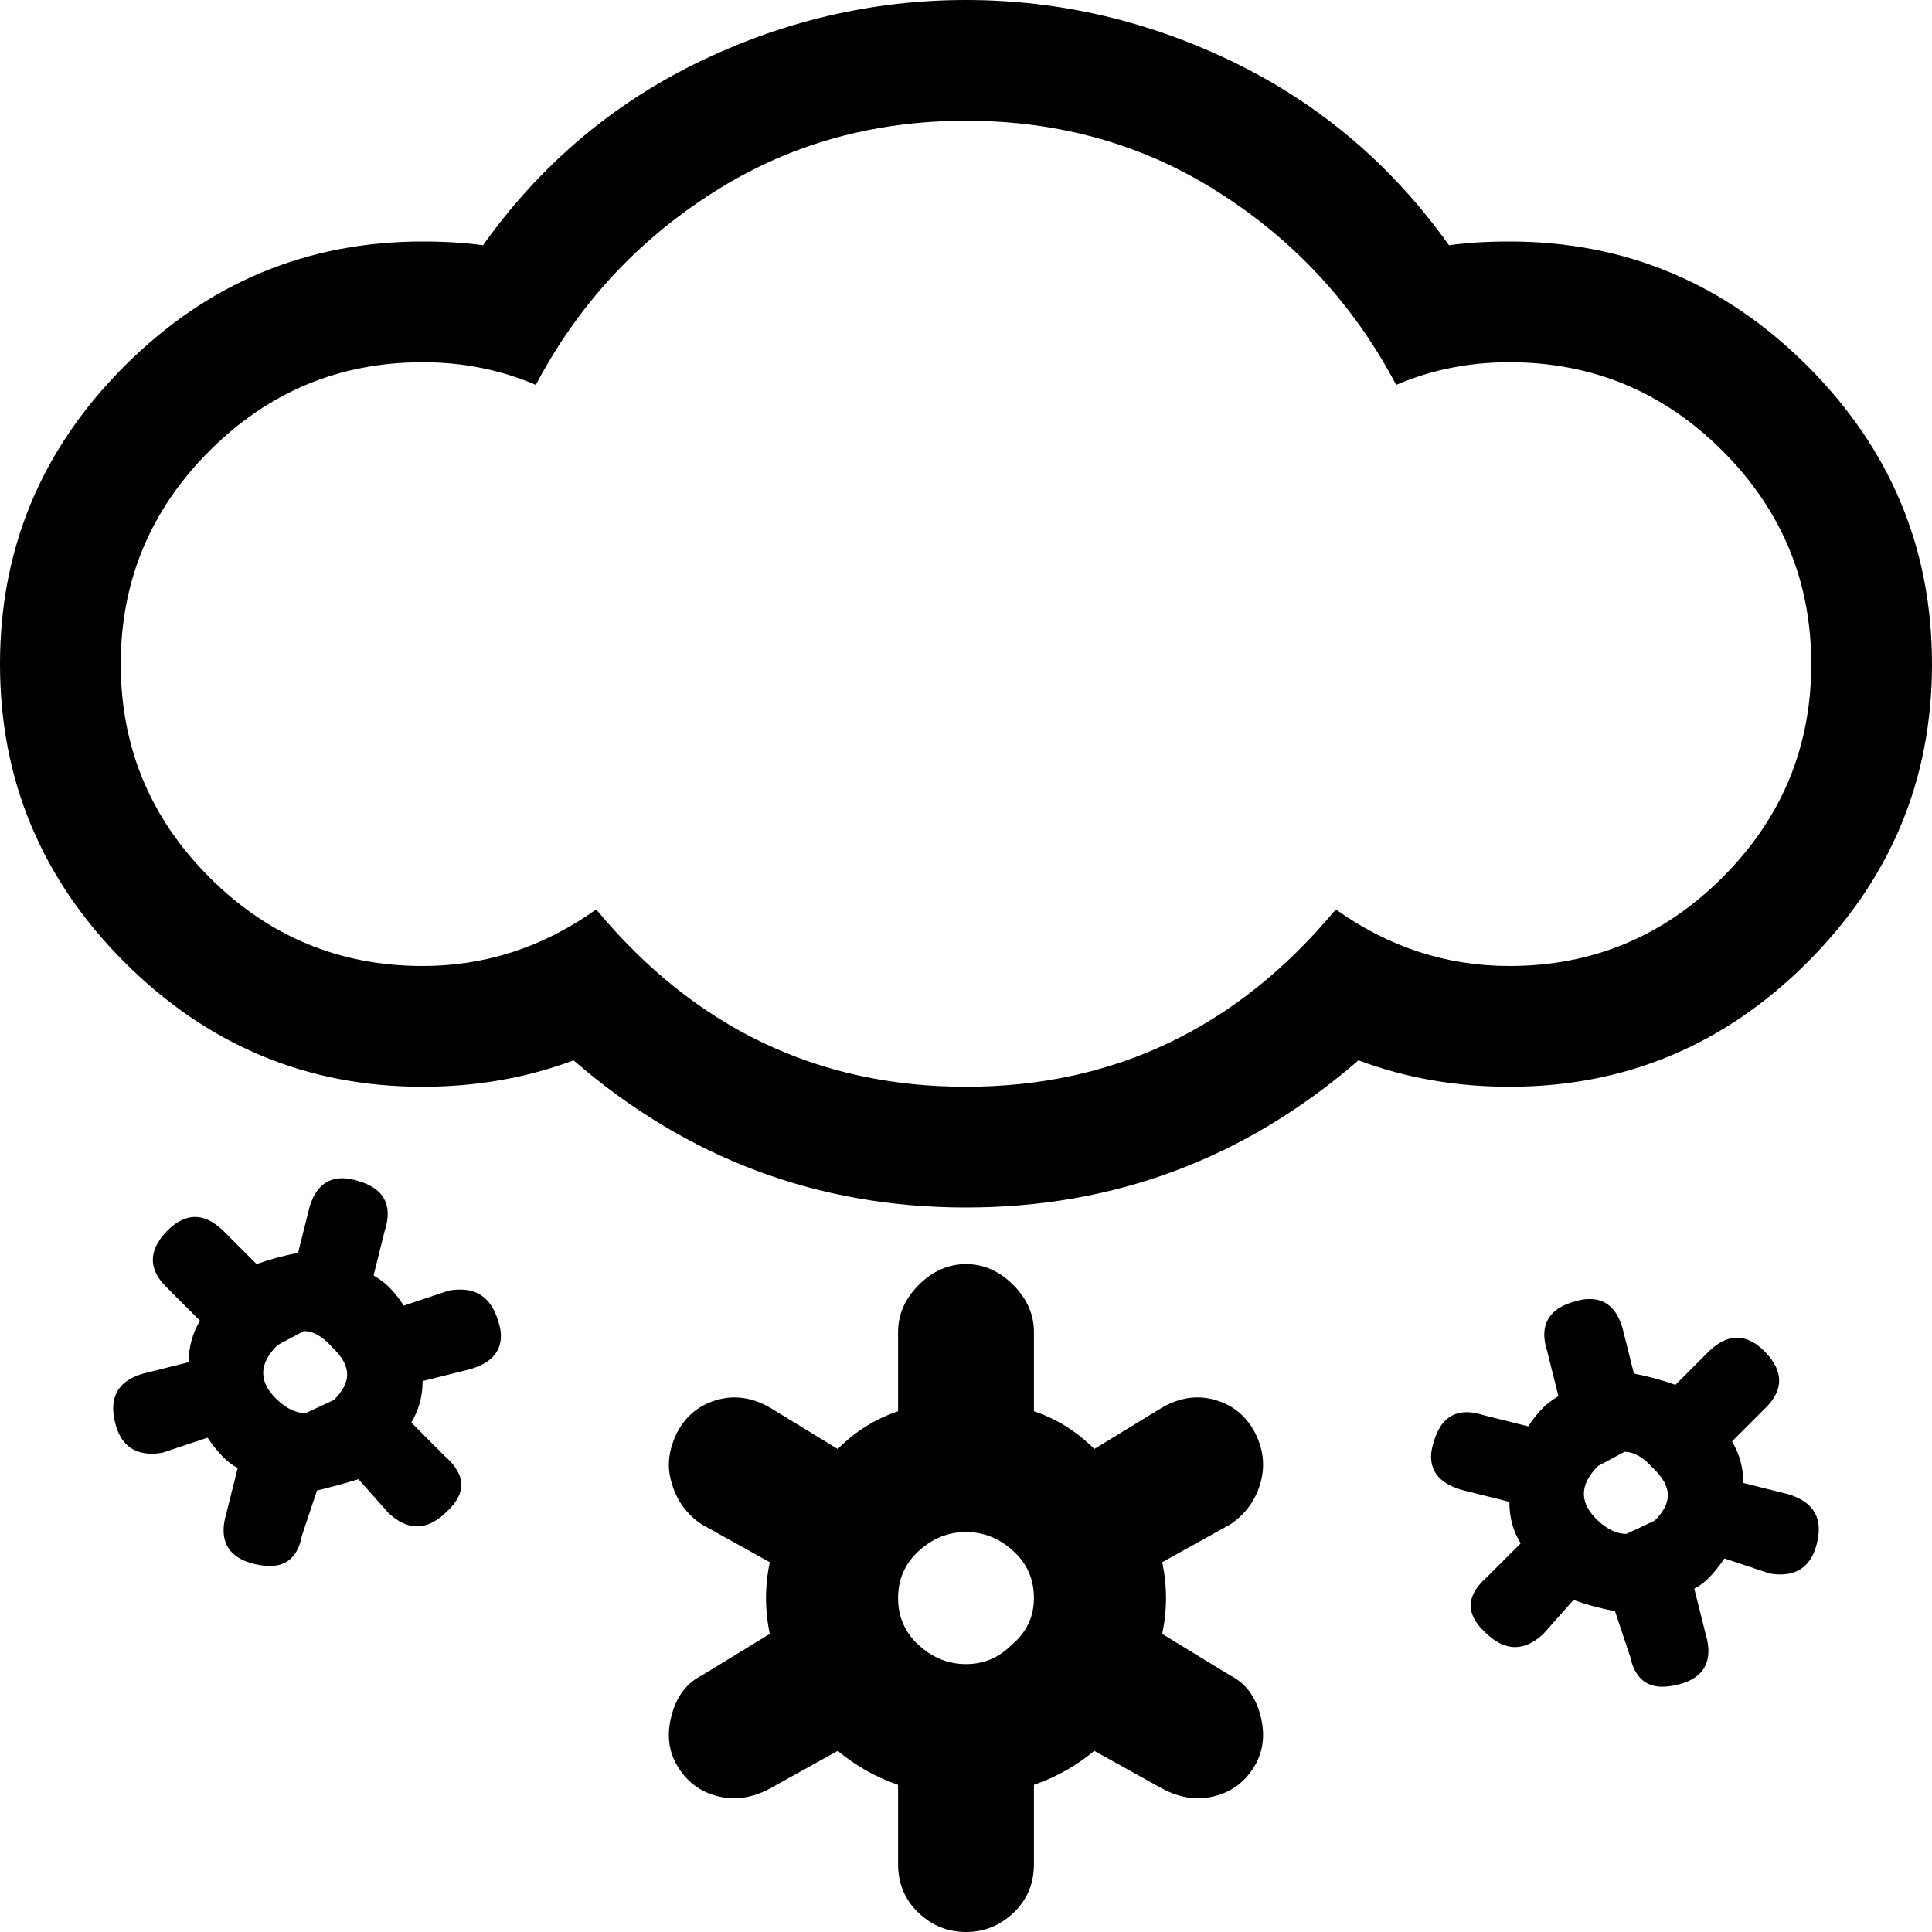
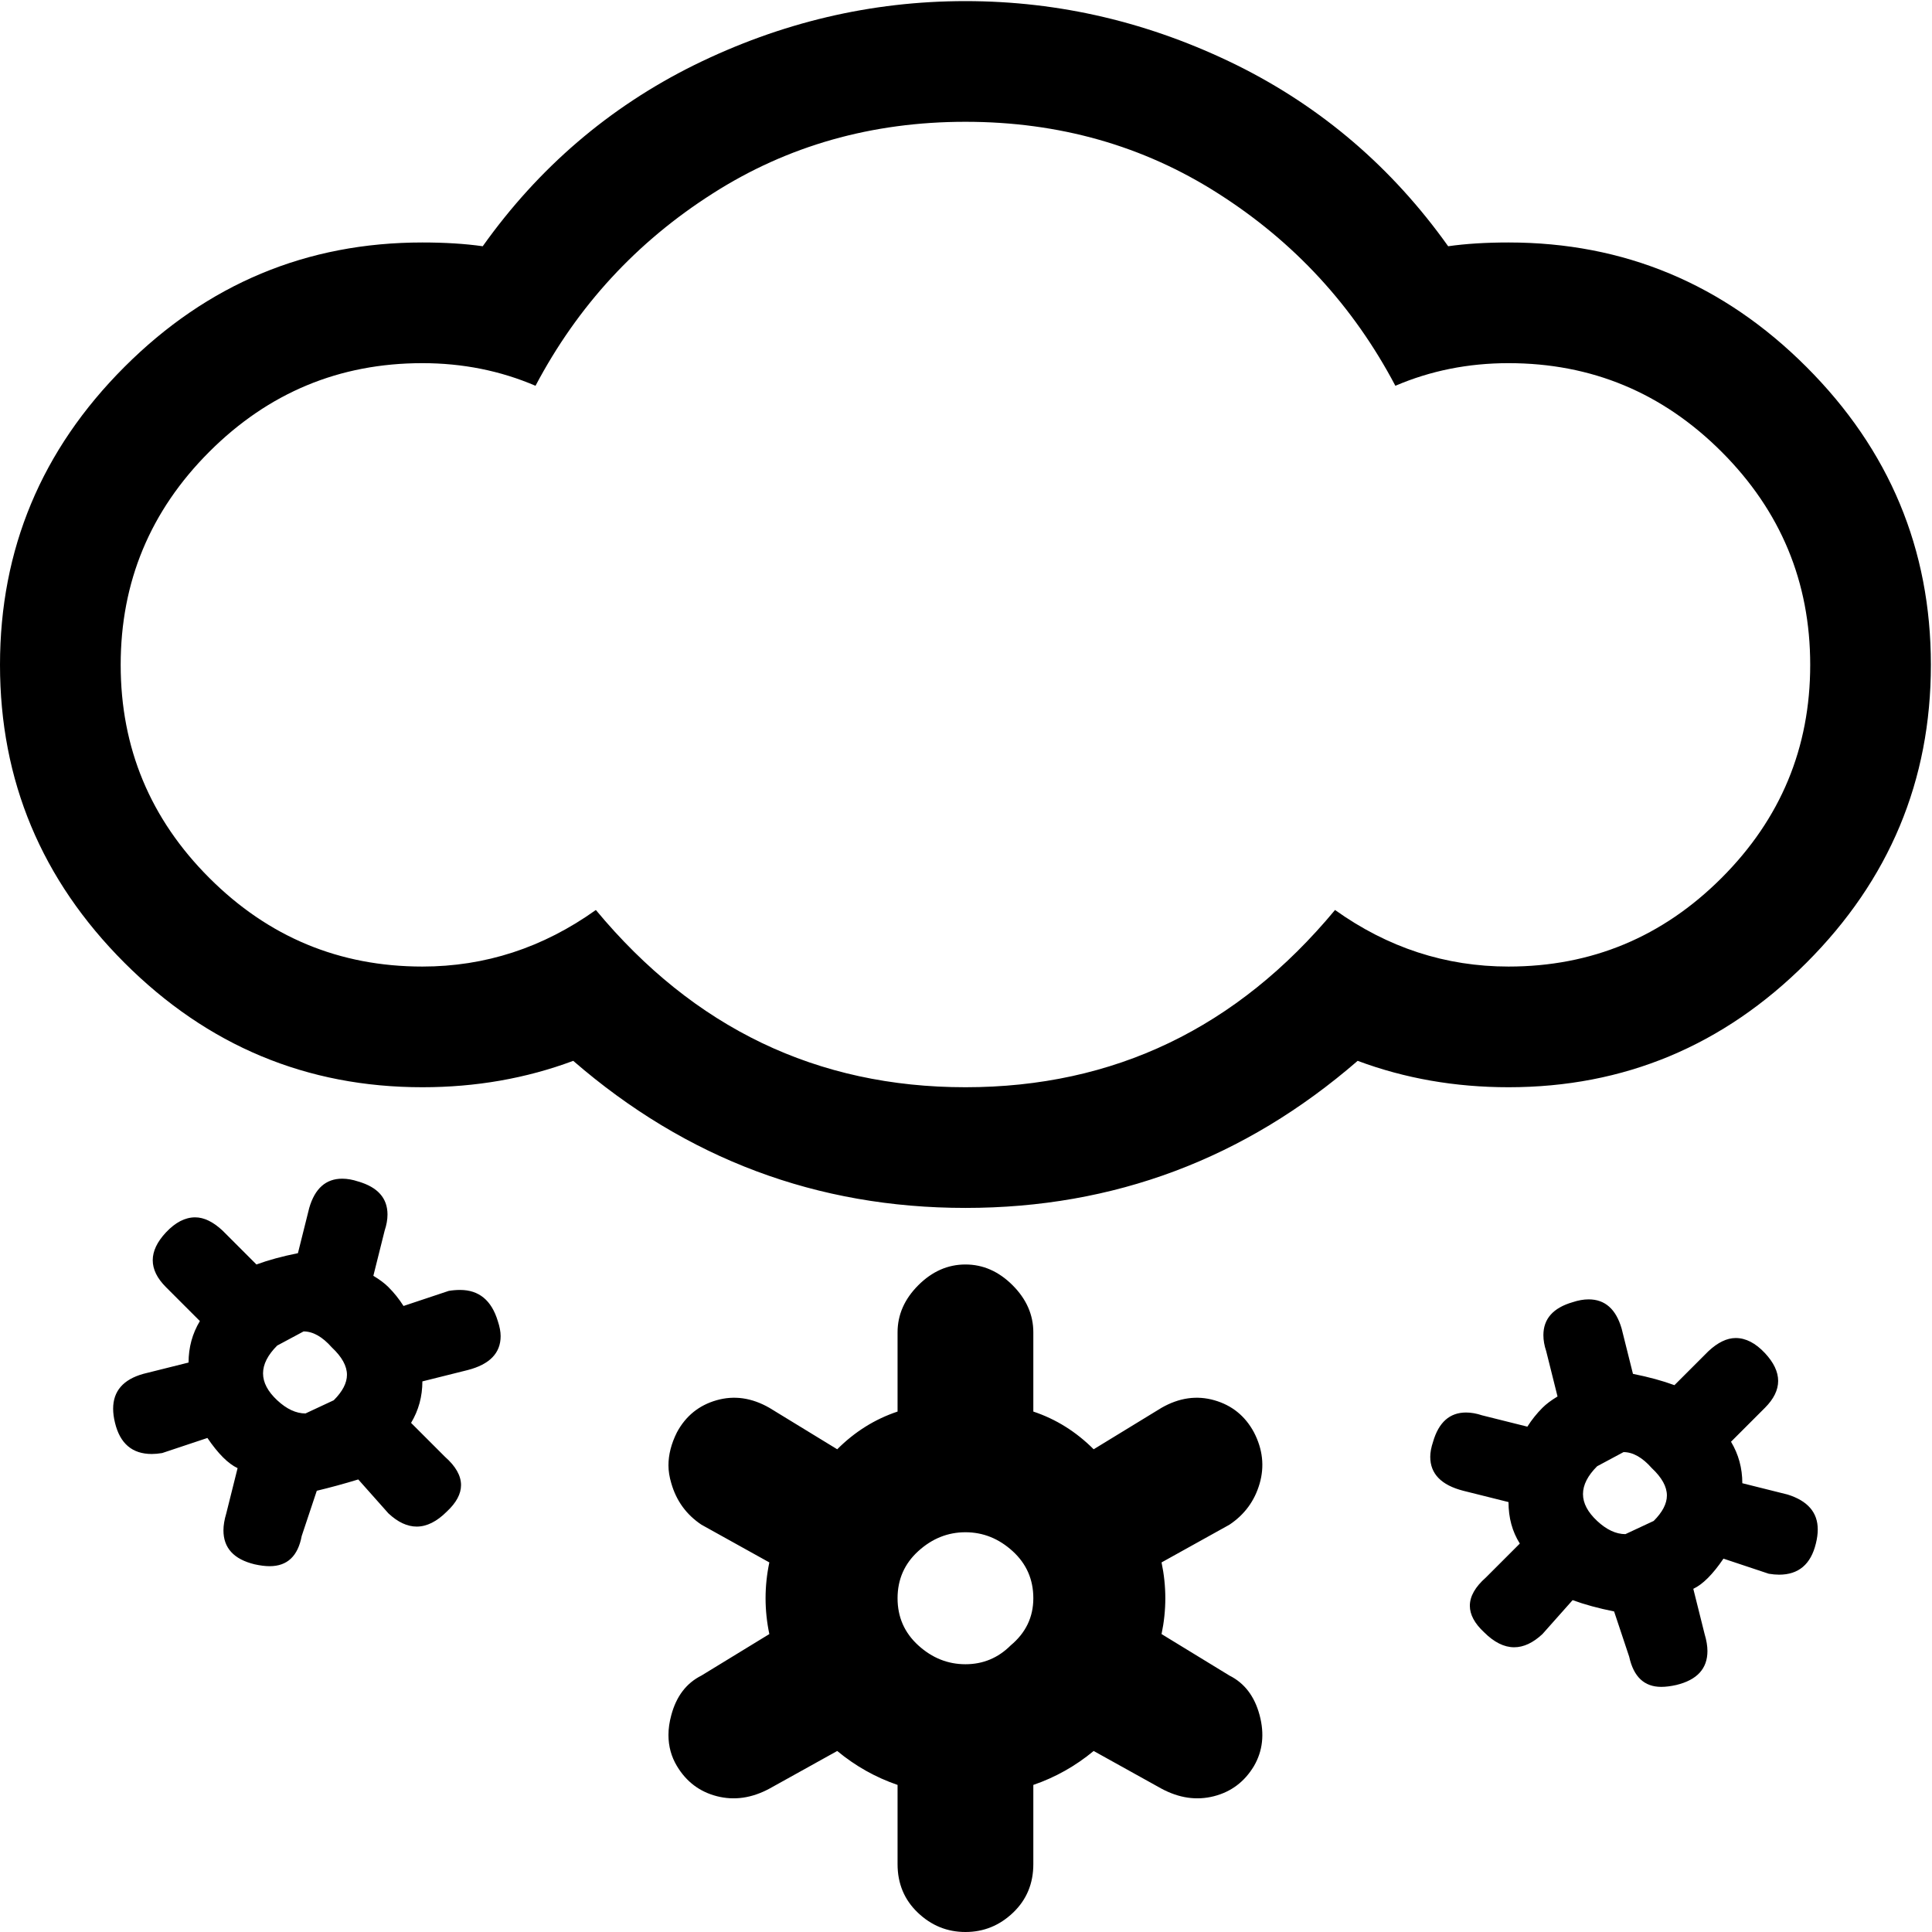
- <svg xmlns="http://www.w3.org/2000/svg" height="1000px" width="1000px">
-   <g>
-     <path d="M0 343.75c0 -59.896 21.484 -111.328 64.453 -154.297c42.969 -42.969 94.401 -64.453 154.297 -64.453c11.719 0 22.135 0.651 31.25 1.953c28.971 -40.69 65.43 -71.94 109.375 -93.75c44.922 -22.135 91.797 -33.203 140.625 -33.203c48.828 0 95.703 11.068 140.625 33.203c43.945 21.81 80.404 53.06 109.375 93.75c9.115 -1.302 19.531 -1.953 31.25 -1.953c59.896 0 111.328 21.484 154.297 64.453c42.969 42.969 64.453 94.401 64.453 154.297c0 59.896 -21.484 111.328 -64.453 154.297c-42.969 42.969 -94.401 64.453 -154.297 64.453c-27.669 0 -53.711 -4.557 -78.125 -13.672c-58.594 50.781 -126.302 76.172 -203.125 76.172c-76.823 0 -144.531 -25.391 -203.125 -76.172c-24.414 9.115 -50.456 13.672 -78.125 13.672c-59.896 0 -111.328 -21.484 -154.297 -64.453c-42.969 -42.969 -64.453 -94.401 -64.453 -154.297c0 0 0 0 0 0m59.57 392.578c-0.651 -2.604 -0.976 -5.045 -0.976 -7.324c0 -9.115 5.208 -15.137 15.625 -18.067c0 0 23.437 -5.859 23.437 -5.859c0 -7.812 1.953 -14.974 5.86 -21.484c0 0 -17.578 -17.578 -17.578 -17.578c-4.558 -4.558 -6.836 -9.196 -6.836 -13.916c0 -4.72 2.278 -9.522 6.836 -14.405c4.882 -5.208 9.928 -7.812 15.136 -7.812c4.558 0 9.278 2.278 14.16 6.836c0 0 17.579 17.578 17.579 17.578c6.184 -2.279 13.346 -4.232 21.484 -5.859c0 0 5.859 -23.438 5.859 -23.438c2.93 -10.091 8.627 -15.137 17.09 -15.137c2.604 0 5.371 0.489 8.301 1.465c10.091 2.93 15.137 8.626 15.137 17.09c0 2.604 -0.489 5.371 -1.465 8.301c0 0 -5.86 23.437 -5.86 23.437c3.256 1.953 5.86 3.907 7.813 5.86c2.93 2.929 5.534 6.185 7.812 9.765c0 0 23.438 -7.812 23.438 -7.812c1.953 -0.326 3.906 -0.489 5.859 -0.489c9.766 0 16.276 5.372 19.532 16.114c0.976 2.929 1.464 5.534 1.464 7.812c0 8.789 -5.696 14.649 -17.089 17.578c0 0 -23.438 5.86 -23.438 5.86c0 7.812 -1.953 14.974 -5.859 21.484c0 0 17.578 17.578 17.578 17.578c5.534 4.883 8.301 9.766 8.301 14.649c0 4.557 -2.442 9.114 -7.325 13.672c-5.208 5.208 -10.416 7.812 -15.625 7.812c-4.883 0 -9.765 -2.279 -14.648 -6.836c0 0 -15.625 -17.578 -15.625 -17.578c-7.487 2.279 -14.649 4.232 -21.484 5.859c0 0 -7.813 23.438 -7.813 23.438c-1.953 10.417 -7.487 15.625 -16.602 15.625c-2.278 0 -4.882 -0.326 -7.812 -0.977c-10.742 -2.604 -16.113 -8.463 -16.113 -17.578c0 -2.604 0.488 -5.534 1.465 -8.789c0 0 5.859 -23.437 5.859 -23.437c-4.883 -2.279 -10.091 -7.487 -15.625 -15.625c0 0 -23.438 7.812 -23.438 7.812c-1.953 0.326 -3.743 0.488 -5.371 0.488c-10.091 0 -16.439 -5.371 -19.043 -16.113c0 0 0 0 0 0m2.93 -392.578c0 42.969 15.299 79.753 45.898 110.352c30.599 30.599 67.383 45.898 110.352 45.898c32.552 0 62.5 -9.766 89.844 -29.297c50.781 61.198 114.583 91.797 191.406 91.797c76.823 0 140.625 -30.599 191.406 -91.797c27.344 19.531 57.292 29.297 89.844 29.297c42.969 0 79.753 -15.299 110.352 -45.898c30.599 -30.599 45.898 -67.383 45.898 -110.352c0 -42.969 -15.299 -79.753 -45.898 -110.352c-30.599 -30.599 -67.383 -45.898 -110.352 -45.898c-20.833 0 -40.365 3.906 -58.594 11.719c-21.81 -41.341 -52.409 -74.545 -91.797 -99.61c-38.737 -24.739 -82.356 -37.109 -130.859 -37.109c-48.503 0 -92.122 12.37 -130.859 37.109c-39.388 25.065 -69.987 58.269 -91.797 99.61c-18.229 -7.813 -37.761 -11.719 -58.594 -11.719c-42.969 0 -79.753 15.299 -110.352 45.898c-30.599 30.599 -45.898 67.383 -45.898 110.352c0 0 0 0 0 0m81.055 380.859c4.883 4.558 9.765 6.836 14.648 6.836c0 0 14.649 -6.836 14.649 -6.836c4.557 -4.557 6.836 -8.951 6.836 -13.183c0 -4.558 -2.605 -9.278 -7.813 -14.16c-4.883 -5.534 -9.766 -8.301 -14.648 -8.301c0 0 -13.672 7.324 -13.672 7.324c-4.883 4.883 -7.325 9.684 -7.325 14.404c0 4.72 2.442 9.359 7.325 13.916c0 0 0 0 0 0m204.101 163.086c2.604 -9.765 7.813 -16.601 15.625 -20.508c0 0 35.157 -21.484 35.157 -21.484c-1.303 -6.185 -1.954 -12.37 -1.954 -18.555c0 -6.184 0.651 -12.369 1.954 -18.554c0 0 -35.157 -19.532 -35.157 -19.532c-7.812 -5.208 -13.021 -12.369 -15.625 -21.484c-0.976 -3.255 -1.465 -6.348 -1.465 -9.277c0 -5.534 1.465 -11.231 4.395 -17.09c4.557 -8.464 11.393 -13.997 20.508 -16.602c9.114 -2.604 18.229 -1.302 27.344 3.907c0 0 35.156 21.484 35.156 21.484c9.114 -9.115 19.531 -15.625 31.25 -19.531c0 0 0 -41.016 0 -41.016c0 -9.114 3.58 -17.252 10.742 -24.414c7.161 -7.161 15.299 -10.742 24.414 -10.742c9.115 0 17.253 3.581 24.414 10.742c7.162 7.162 10.742 15.3 10.742 24.414c0 0 0 41.016 0 41.016c11.719 3.906 22.136 10.416 31.25 19.531c0 0 35.157 -21.484 35.157 -21.484c9.114 -5.209 18.229 -6.511 27.343 -3.907c9.115 2.605 15.951 8.138 20.508 16.602c4.557 8.789 5.534 17.659 2.93 26.611c-2.604 8.952 -7.813 16.032 -15.625 21.24c0 0 -35.156 19.532 -35.156 19.532c1.302 6.185 1.953 12.37 1.953 18.554c0 6.185 -0.651 12.37 -1.953 18.555c0 0 35.156 21.485 35.156 21.485c7.812 3.906 13.021 10.742 15.625 20.507c2.604 9.766 1.627 18.555 -2.93 26.368c-4.883 8.138 -11.8 13.346 -20.752 15.625c-8.952 2.278 -17.985 0.976 -27.099 -3.907c0 0 -35.157 -19.531 -35.157 -19.531c-9.44 7.813 -19.857 13.672 -31.25 17.578c0 0 0 41.016 0 41.016c0 10.091 -3.499 18.473 -10.498 25.146c-6.998 6.673 -15.218 10.01 -24.658 10.01c-9.44 0 -17.66 -3.337 -24.658 -10.01c-6.999 -6.673 -10.498 -15.055 -10.498 -25.146c0 0 0 -41.016 0 -41.016c-11.393 -3.906 -21.81 -9.765 -31.25 -17.578c0 0 -35.156 19.531 -35.156 19.531c-9.115 4.883 -18.148 6.185 -27.1 3.907c-8.952 -2.279 -15.869 -7.487 -20.752 -15.625c-2.93 -4.883 -4.395 -10.254 -4.395 -16.114c0 -3.255 0.489 -6.673 1.465 -10.254c0 0 0 0 0 0m117.188 -60.547c0 9.766 3.58 17.904 10.742 24.415c7.161 6.51 15.299 9.765 24.414 9.765c9.115 0 16.927 -3.255 23.438 -9.765c7.812 -6.511 11.718 -14.649 11.718 -24.415c0 -9.765 -3.58 -17.903 -10.742 -24.414c-7.161 -6.51 -15.299 -9.765 -24.414 -9.765c-9.115 0 -17.253 3.255 -24.414 9.765c-7.162 6.511 -10.742 14.649 -10.742 24.414c0 0 0 0 0 0m277.344 -81.054c2.929 -10.091 8.626 -15.137 17.089 -15.137c2.605 0 5.371 0.488 8.301 1.465c0 0 23.438 5.859 23.438 5.859c2.278 -3.58 4.882 -6.836 7.812 -9.765c1.953 -1.953 4.557 -3.907 7.813 -5.86c0 0 -5.86 -23.437 -5.86 -23.437c-0.976 -2.93 -1.465 -5.697 -1.465 -8.301c0 -8.464 5.046 -14.16 15.137 -17.09c2.93 -0.976 5.697 -1.465 8.301 -1.465c8.463 0 14.16 5.046 17.09 15.137c0 0 5.859 23.438 5.859 23.438c8.138 1.627 15.3 3.58 21.485 5.859c0 0 17.578 -17.578 17.578 -17.578c4.882 -4.558 9.602 -6.836 14.16 -6.836c5.208 0 10.254 2.604 15.137 7.812c4.557 4.883 6.835 9.685 6.835 14.405c0 4.72 -2.278 9.358 -6.835 13.916c0 0 -17.579 17.578 -17.579 17.578c3.907 6.51 5.86 13.672 5.86 21.484c0 0 23.437 5.86 23.437 5.86c10.417 3.255 15.625 9.277 15.625 18.066c0 2.279 -0.325 4.72 -0.976 7.324c-2.604 10.742 -8.952 16.113 -19.043 16.113c-1.628 0 -3.418 -0.162 -5.371 -0.488c0 0 -23.438 -7.812 -23.438 -7.812c-5.534 8.138 -10.742 13.346 -15.625 15.625c0 0 5.86 23.437 5.86 23.437c0.976 3.255 1.464 6.185 1.464 8.789c0 9.115 -5.371 14.974 -16.113 17.578c-2.93 0.651 -5.534 0.977 -7.812 0.977c-8.79 0 -14.323 -5.208 -16.602 -15.625c0 0 -7.813 -23.438 -7.813 -23.438c-8.138 -1.627 -15.299 -3.58 -21.484 -5.859c0 0 -15.625 17.578 -15.625 17.578c-4.883 4.557 -9.766 6.836 -14.648 6.836c-5.209 0 -10.417 -2.604 -15.625 -7.812c-4.883 -4.558 -7.325 -9.115 -7.325 -13.672c0 -4.883 2.767 -9.766 8.301 -14.649c0 0 17.578 -17.578 17.578 -17.578c-3.906 -6.185 -5.859 -13.346 -5.859 -21.484c0 0 -23.437 -5.86 -23.437 -5.86c-11.394 -2.929 -17.09 -8.789 -17.09 -17.578c0 -2.278 0.488 -4.883 1.465 -7.812c0 0 0 0 0 0m84.96 41.015c4.883 4.558 9.766 6.836 14.649 6.836c0 0 14.648 -6.836 14.648 -6.836c4.558 -4.557 6.836 -8.951 6.836 -13.183c0 -4.558 -2.604 -9.278 -7.812 -14.16c-4.883 -5.534 -9.766 -8.301 -14.649 -8.301c0 0 -13.672 7.324 -13.672 7.324c-4.882 4.883 -7.324 9.684 -7.324 14.404c0 4.72 2.442 9.359 7.324 13.916c0 0 0 0 0 0" />
-   </g>
+ <svg xmlns="http://www.w3.org/2000/svg" height="1000" width="1000">
+   <path d="M0 344.128q0-89.792 64.416-154.208t154.208-64.416q17.568 0 31.232 1.952 43.432-61 109.312-93.696 67.344-33.184 140.544-33.184t140.544 33.184q65.88 32.696 109.312 93.696 13.664-1.952 31.232-1.952 89.792 0 154.208 64.416t64.416 154.208-64.416 154.208-154.208 64.416q-41.48 0-78.08-13.664-87.84 76.128-203.008 76.128t-203.008-76.128q-36.6 13.664-78.08 13.664-89.792 0-154.208-64.416t-64.416-154.208zm59.536 392.352q-.976-3.904-.976-7.32 0-13.664 15.616-18.056l23.424-5.856q0-11.712 5.856-21.472l-17.568-17.568q-6.832-6.832-6.832-13.908t6.832-14.396q7.32-7.808 15.128-7.808 6.832 0 14.152 6.832l17.568 17.568q9.272-3.416 21.472-5.856l5.856-23.424q4.392-15.128 17.08-15.128 3.904 0 8.296 1.464 15.128 4.392 15.128 17.08 0 3.904-1.464 8.296l-5.856 23.424q4.88 2.928 7.808 5.856 4.392 4.392 7.808 9.76l23.424-7.808q2.928-.488 5.856-.488 14.64 0 19.52 16.104 1.464 4.392 1.464 7.808 0 13.176-17.08 17.568l-23.424 5.856q0 11.712-5.856 21.472l17.568 17.568q8.296 7.32 8.296 14.64 0 6.832-7.32 13.664-7.808 7.808-15.616 7.808-7.32 0-14.64-6.832l-15.616-17.568q-11.224 3.416-21.472 5.856l-7.808 23.424q-2.928 15.616-16.592 15.616-3.416 0-7.808-.976-16.104-3.904-16.104-17.568 0-3.904 1.464-8.784l5.856-23.424q-7.32-3.416-15.616-15.616l-23.424 7.808q-2.928.488-5.368.488-15.128 0-19.032-16.104zm2.928-392.352q0 64.416 45.872 110.288t110.288 45.872q48.8 0 89.792-29.28 76.128 91.744 191.296 91.744t191.296-91.744q40.992 29.28 89.792 29.28 64.416 0 110.288-45.872t45.872-110.288-45.872-110.288-110.288-45.872q-31.232 0-58.56 11.712-32.696-61.976-91.744-99.552-58.072-37.088-130.784-37.088t-130.784 37.088q-59.048 37.576-91.744 99.552-27.328-11.712-58.56-11.712-64.416 0-110.288 45.872t-45.872 110.288zm81.008 380.64q7.32 6.832 14.64 6.832l14.64-6.832q6.832-6.832 6.832-13.176 0-6.832-7.808-14.152-7.32-8.296-14.64-8.296l-13.664 7.32q-7.32 7.32-7.32 14.396t7.32 13.908zm203.984 162.992q3.904-14.64 15.616-20.496l35.136-21.472q-1.952-9.272-1.952-18.544t1.952-18.544l-35.136-19.52q-11.712-7.808-15.616-21.472-1.464-4.88-1.464-9.272 0-8.296 4.392-17.08 6.832-12.688 20.496-16.592t27.328 3.904l35.136 21.472q13.664-13.664 31.232-19.52v-40.992q0-13.664 10.736-24.4t24.4-10.736 24.4 10.736 10.736 24.4v40.992q17.568 5.856 31.232 19.52l35.136-21.472q13.664-7.808 27.328-3.904t20.496 16.592q6.832 13.176 2.928 26.596t-15.616 21.228l-35.136 19.52q1.952 9.272 1.952 18.544t-1.952 18.544l35.136 21.472q11.712 5.856 15.616 20.496t-2.928 26.352q-7.32 12.2-20.74 15.616t-27.084-3.904l-35.136-19.52q-14.152 11.712-31.232 17.568v40.992q0 15.128-10.492 25.132t-24.644 10.004-24.644-10.004-10.492-25.132v-40.992q-17.08-5.856-31.232-17.568l-35.136 19.52q-13.664 7.32-27.084 3.904t-20.74-15.616q-4.392-7.32-4.392-16.104 0-4.88 1.464-10.248zm117.12-60.512q0 14.64 10.736 24.4t24.4 9.76 23.424-9.76q11.712-9.76 11.712-24.4t-10.736-24.4-24.4-9.76-24.4 9.76-10.736 24.4zm277.184-81.008q4.392-15.128 17.08-15.128 3.904 0 8.296 1.464l23.424 5.856q3.416-5.368 7.808-9.76 2.928-2.928 7.808-5.856l-5.856-23.424q-1.464-4.392-1.464-8.296 0-12.688 15.128-17.08 4.392-1.464 8.296-1.464 12.688 0 17.08 15.128l5.856 23.424q12.2 2.44 21.472 5.856l17.568-17.568q7.32-6.832 14.152-6.832 7.808 0 15.128 7.808 6.832 7.32 6.832 14.396t-6.832 13.908l-17.568 17.568q5.856 9.76 5.856 21.472l23.424 5.856q15.616 4.88 15.616 18.056 0 3.416-.976 7.32-3.904 16.104-19.032 16.104-2.44 0-5.368-.488l-23.424-7.808q-8.296 12.2-15.616 15.616l5.856 23.424q1.464 4.88 1.464 8.784 0 13.664-16.104 17.568-4.392.976-7.808.976-13.176 0-16.592-15.616l-7.808-23.424q-12.2-2.44-21.472-5.856l-15.616 17.568q-7.32 6.832-14.64 6.832-7.808 0-15.616-7.808-7.32-6.832-7.32-13.664 0-7.32 8.296-14.64l17.568-17.568q-5.856-9.272-5.856-21.472l-23.424-5.856q-17.08-4.392-17.08-17.568 0-3.416 1.464-7.808zm84.912 40.992q7.32 6.832 14.64 6.832l14.64-6.832q6.832-6.832 6.832-13.176 0-6.832-7.808-14.152-7.32-8.296-14.64-8.296l-13.664 7.32q-7.32 7.32-7.32 14.396t7.32 13.908z" />
</svg>
